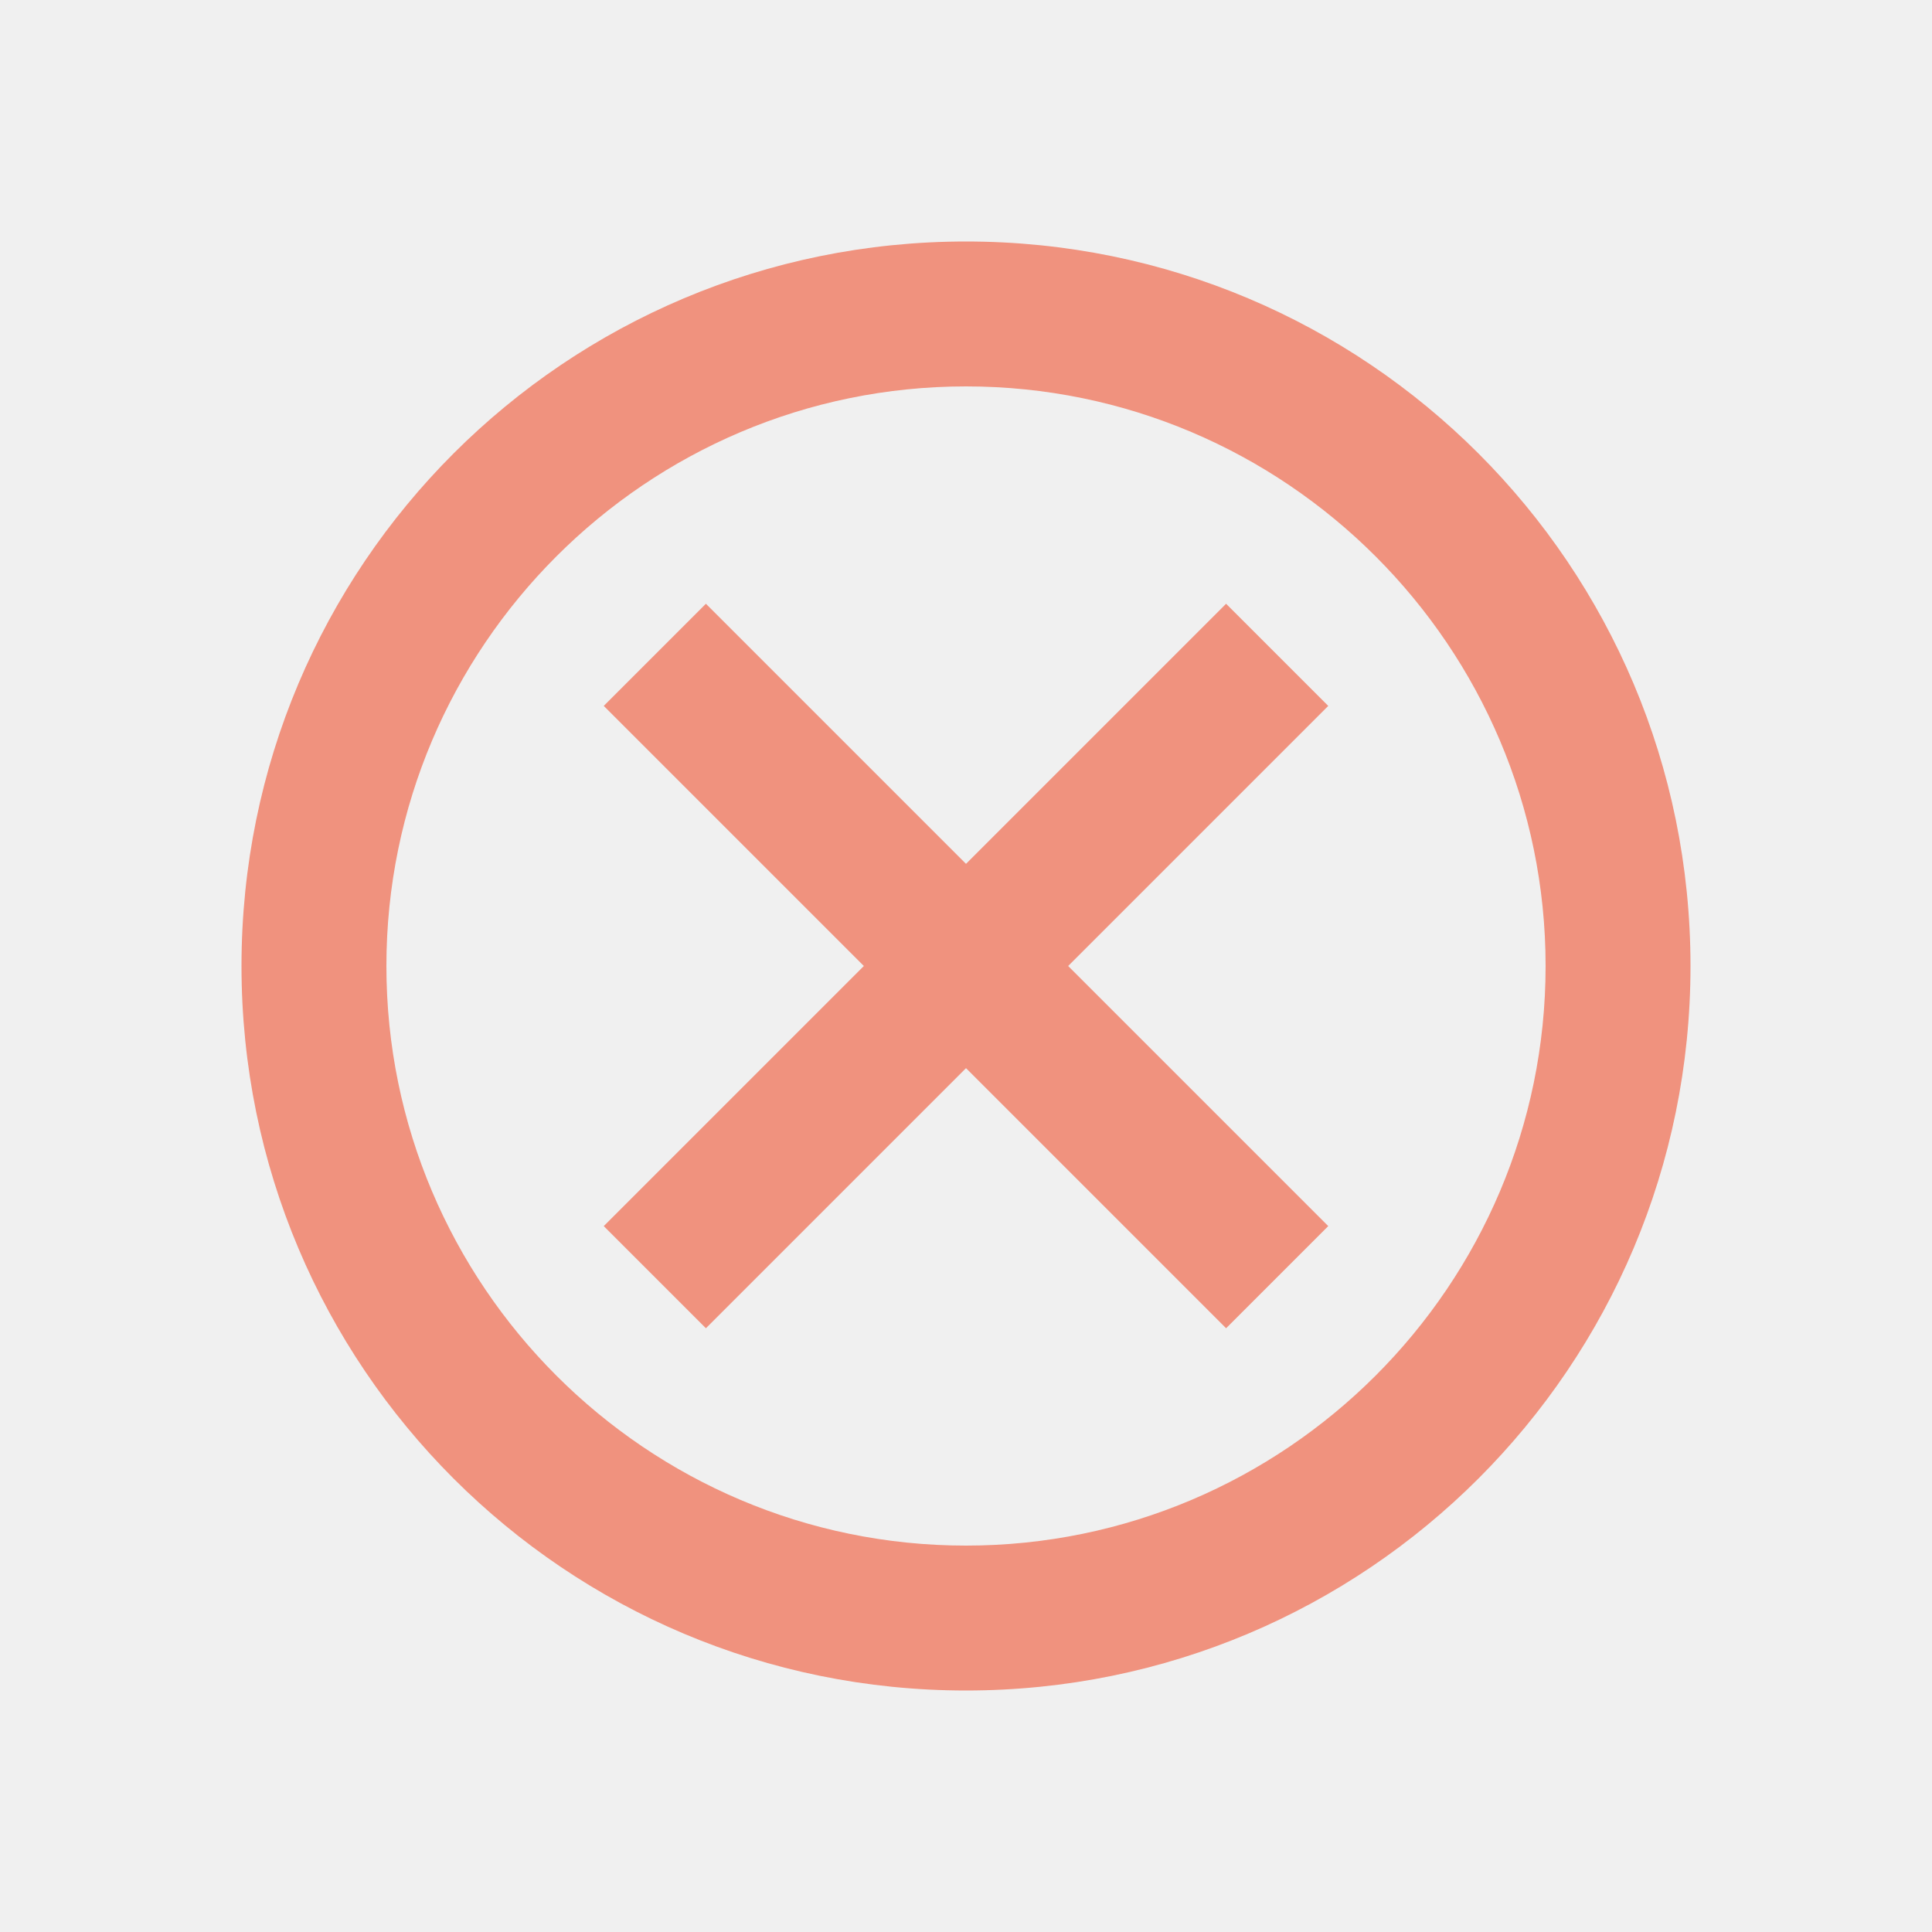
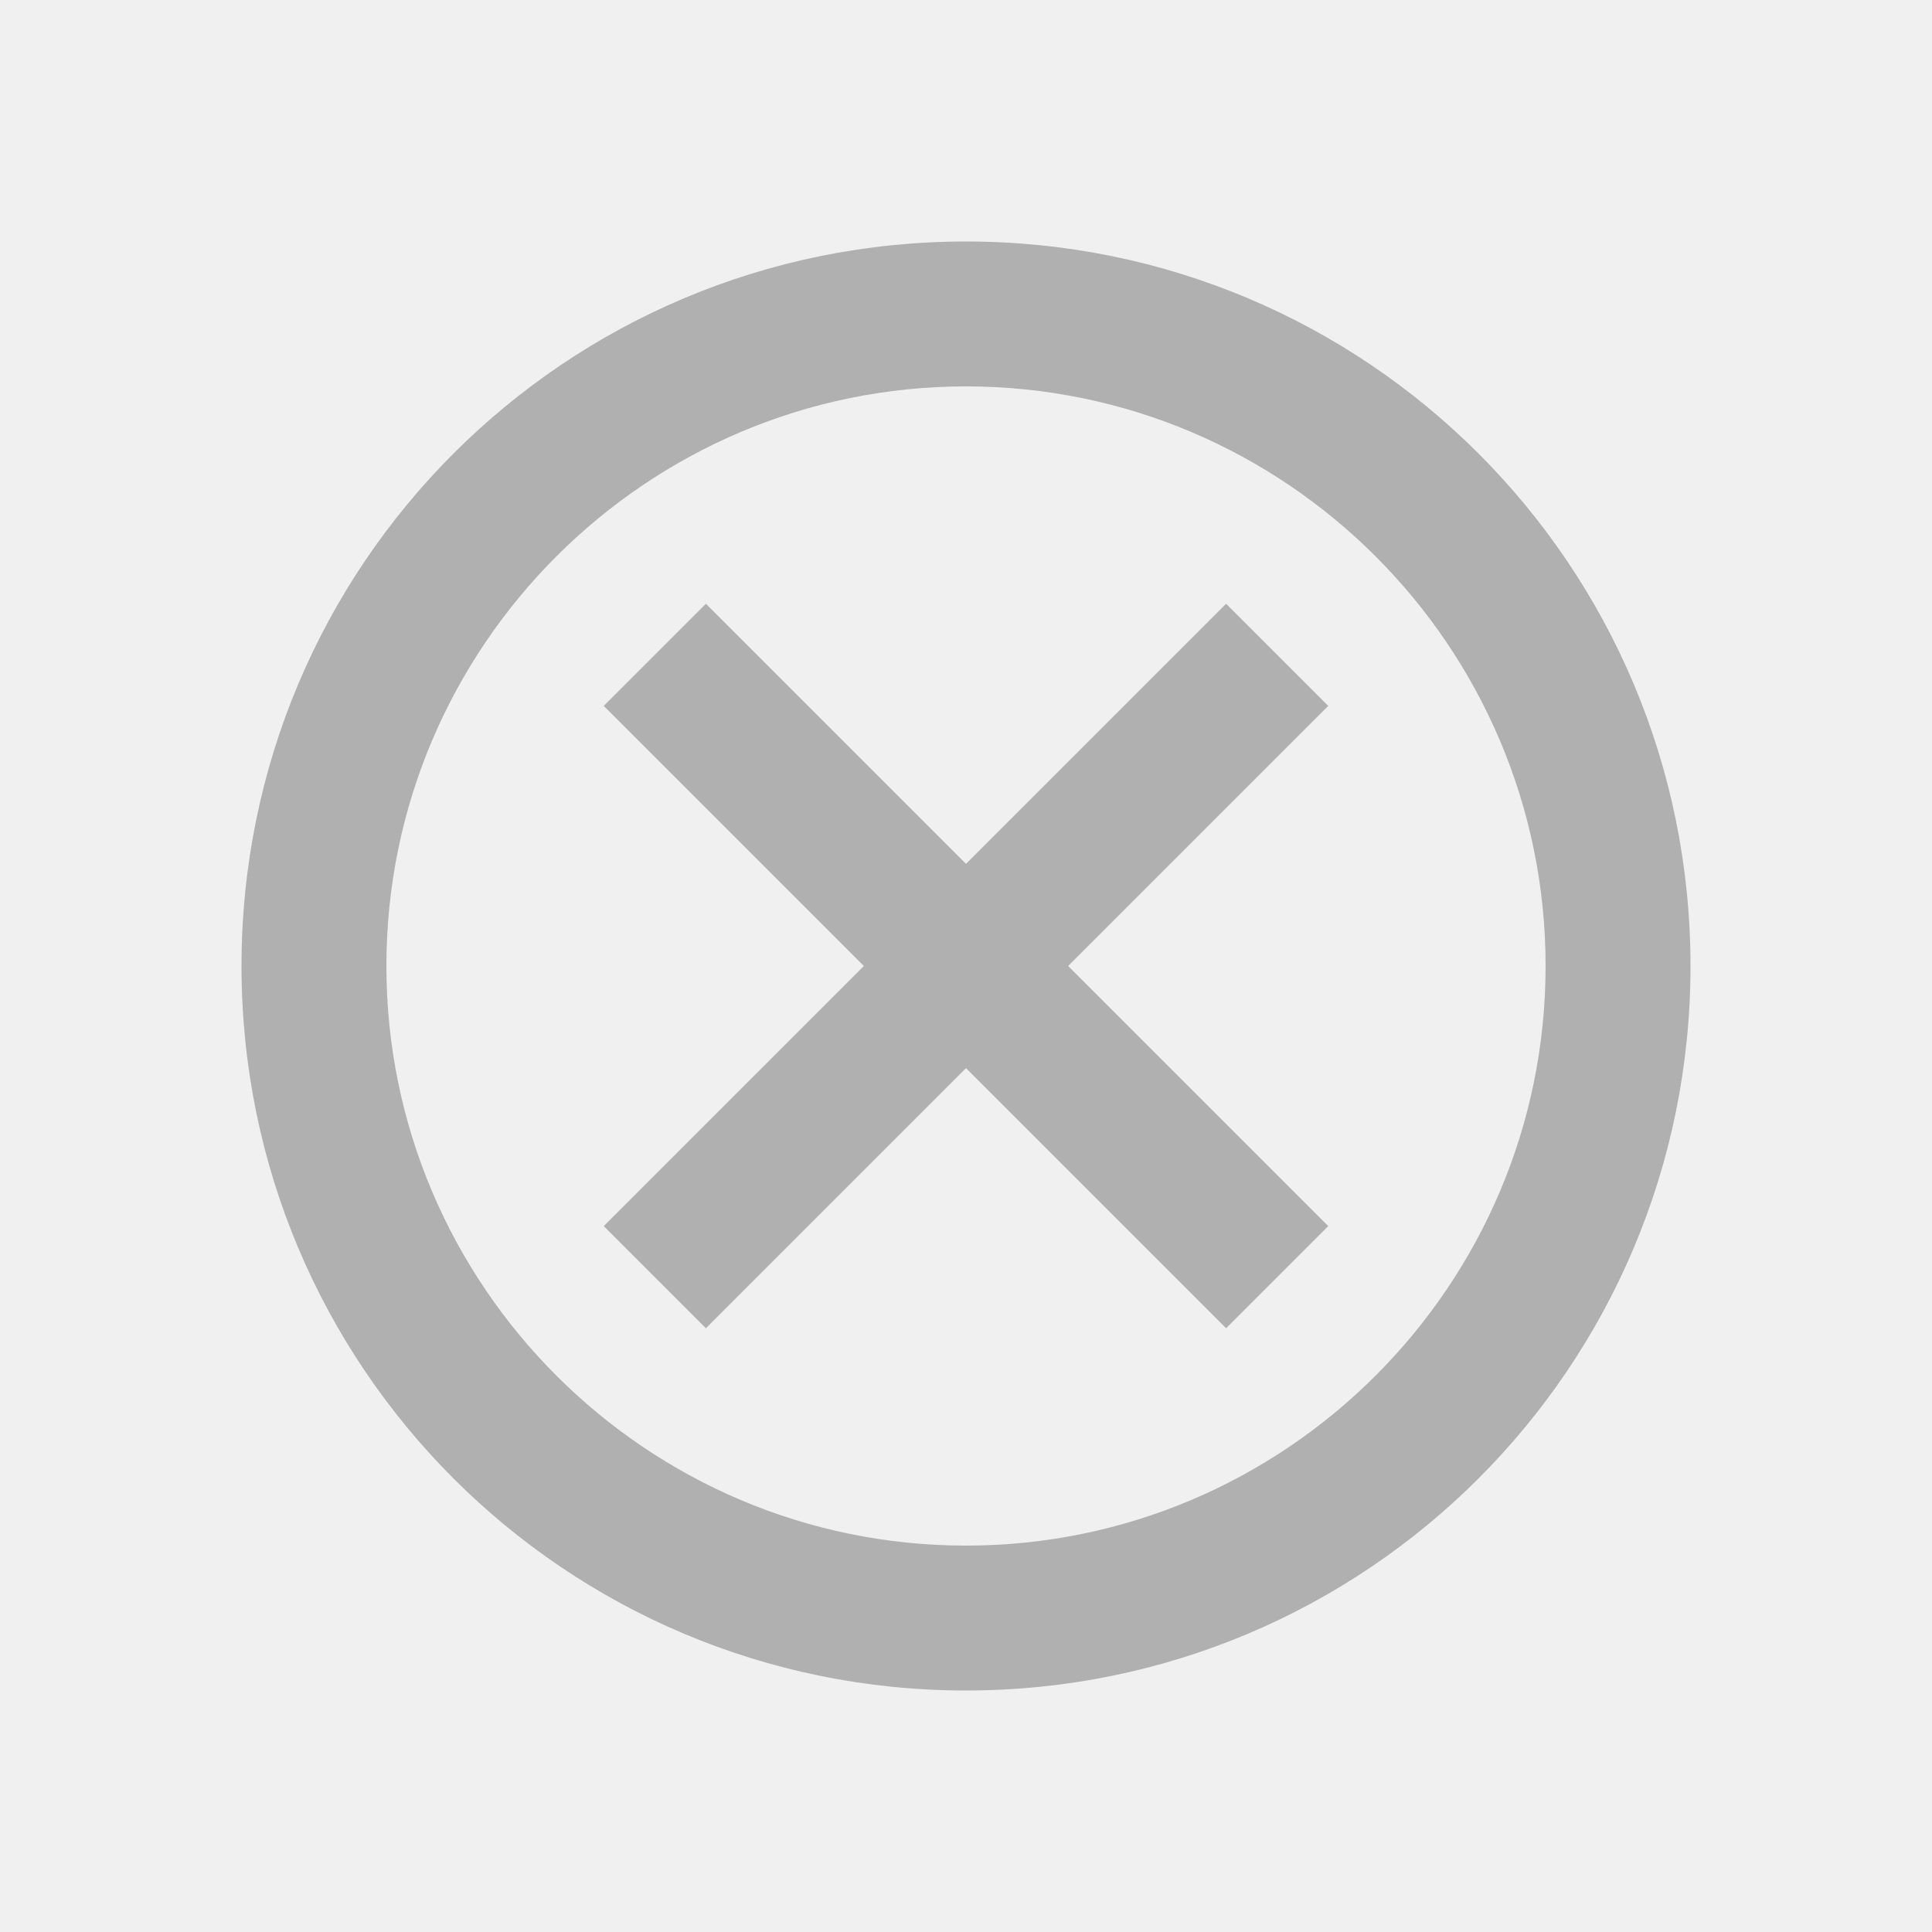
<svg xmlns="http://www.w3.org/2000/svg" width="16" height="16" viewBox="0 0 16 16" fill="none">
-   <g opacity="0.7" clip-path="url(#clip0_224_943)">
-     <path d="M8 2C4.682 2 2 4.682 2 8C2 11.318 4.682 14 8 14C11.318 14 14 11.318 14 8C14 4.682 11.318 2 8 2ZM8 12.8C5.354 12.8 3.2 10.646 3.2 8C3.2 5.354 5.354 3.2 8 3.2C10.646 3.2 12.8 5.354 12.8 8C12.8 10.646 10.646 12.8 8 12.8ZM10.154 5L8 7.154L5.846 5L5 5.846L7.154 8L5 10.154L5.846 11L8 8.846L10.154 11L11 10.154L8.846 8L11 5.846L10.154 5Z" fill="#F06A4D" />
+   <g clip-path="url(#clip0_121_1083)">
+     <path d="M8 2C4.682 2 2 4.682 2 8C2 11.318 4.682 14 8 14C11.318 14 14 11.318 14 8C14 4.682 11.318 2 8 2ZM8 12.8C5.354 12.8 3.2 10.646 3.2 8C3.2 5.354 5.354 3.2 8 3.2C10.646 3.2 12.8 5.354 12.8 8C12.8 10.646 10.646 12.8 8 12.8ZM10.154 5L8 7.154L5.846 5L5 5.846L7.154 8L5 10.154L5.846 11L8 8.846L10.154 11L11 10.154L8.846 8L11 5.846L10.154 5Z" fill="#B0B0B0" />
  </g>
  <defs>
-     <clipPath id="clip0_224_943">
+     <clipPath id="clip0_121_1083">
      <rect width="16" height="16" fill="white" />
    </clipPath>
  </defs>
</svg>
